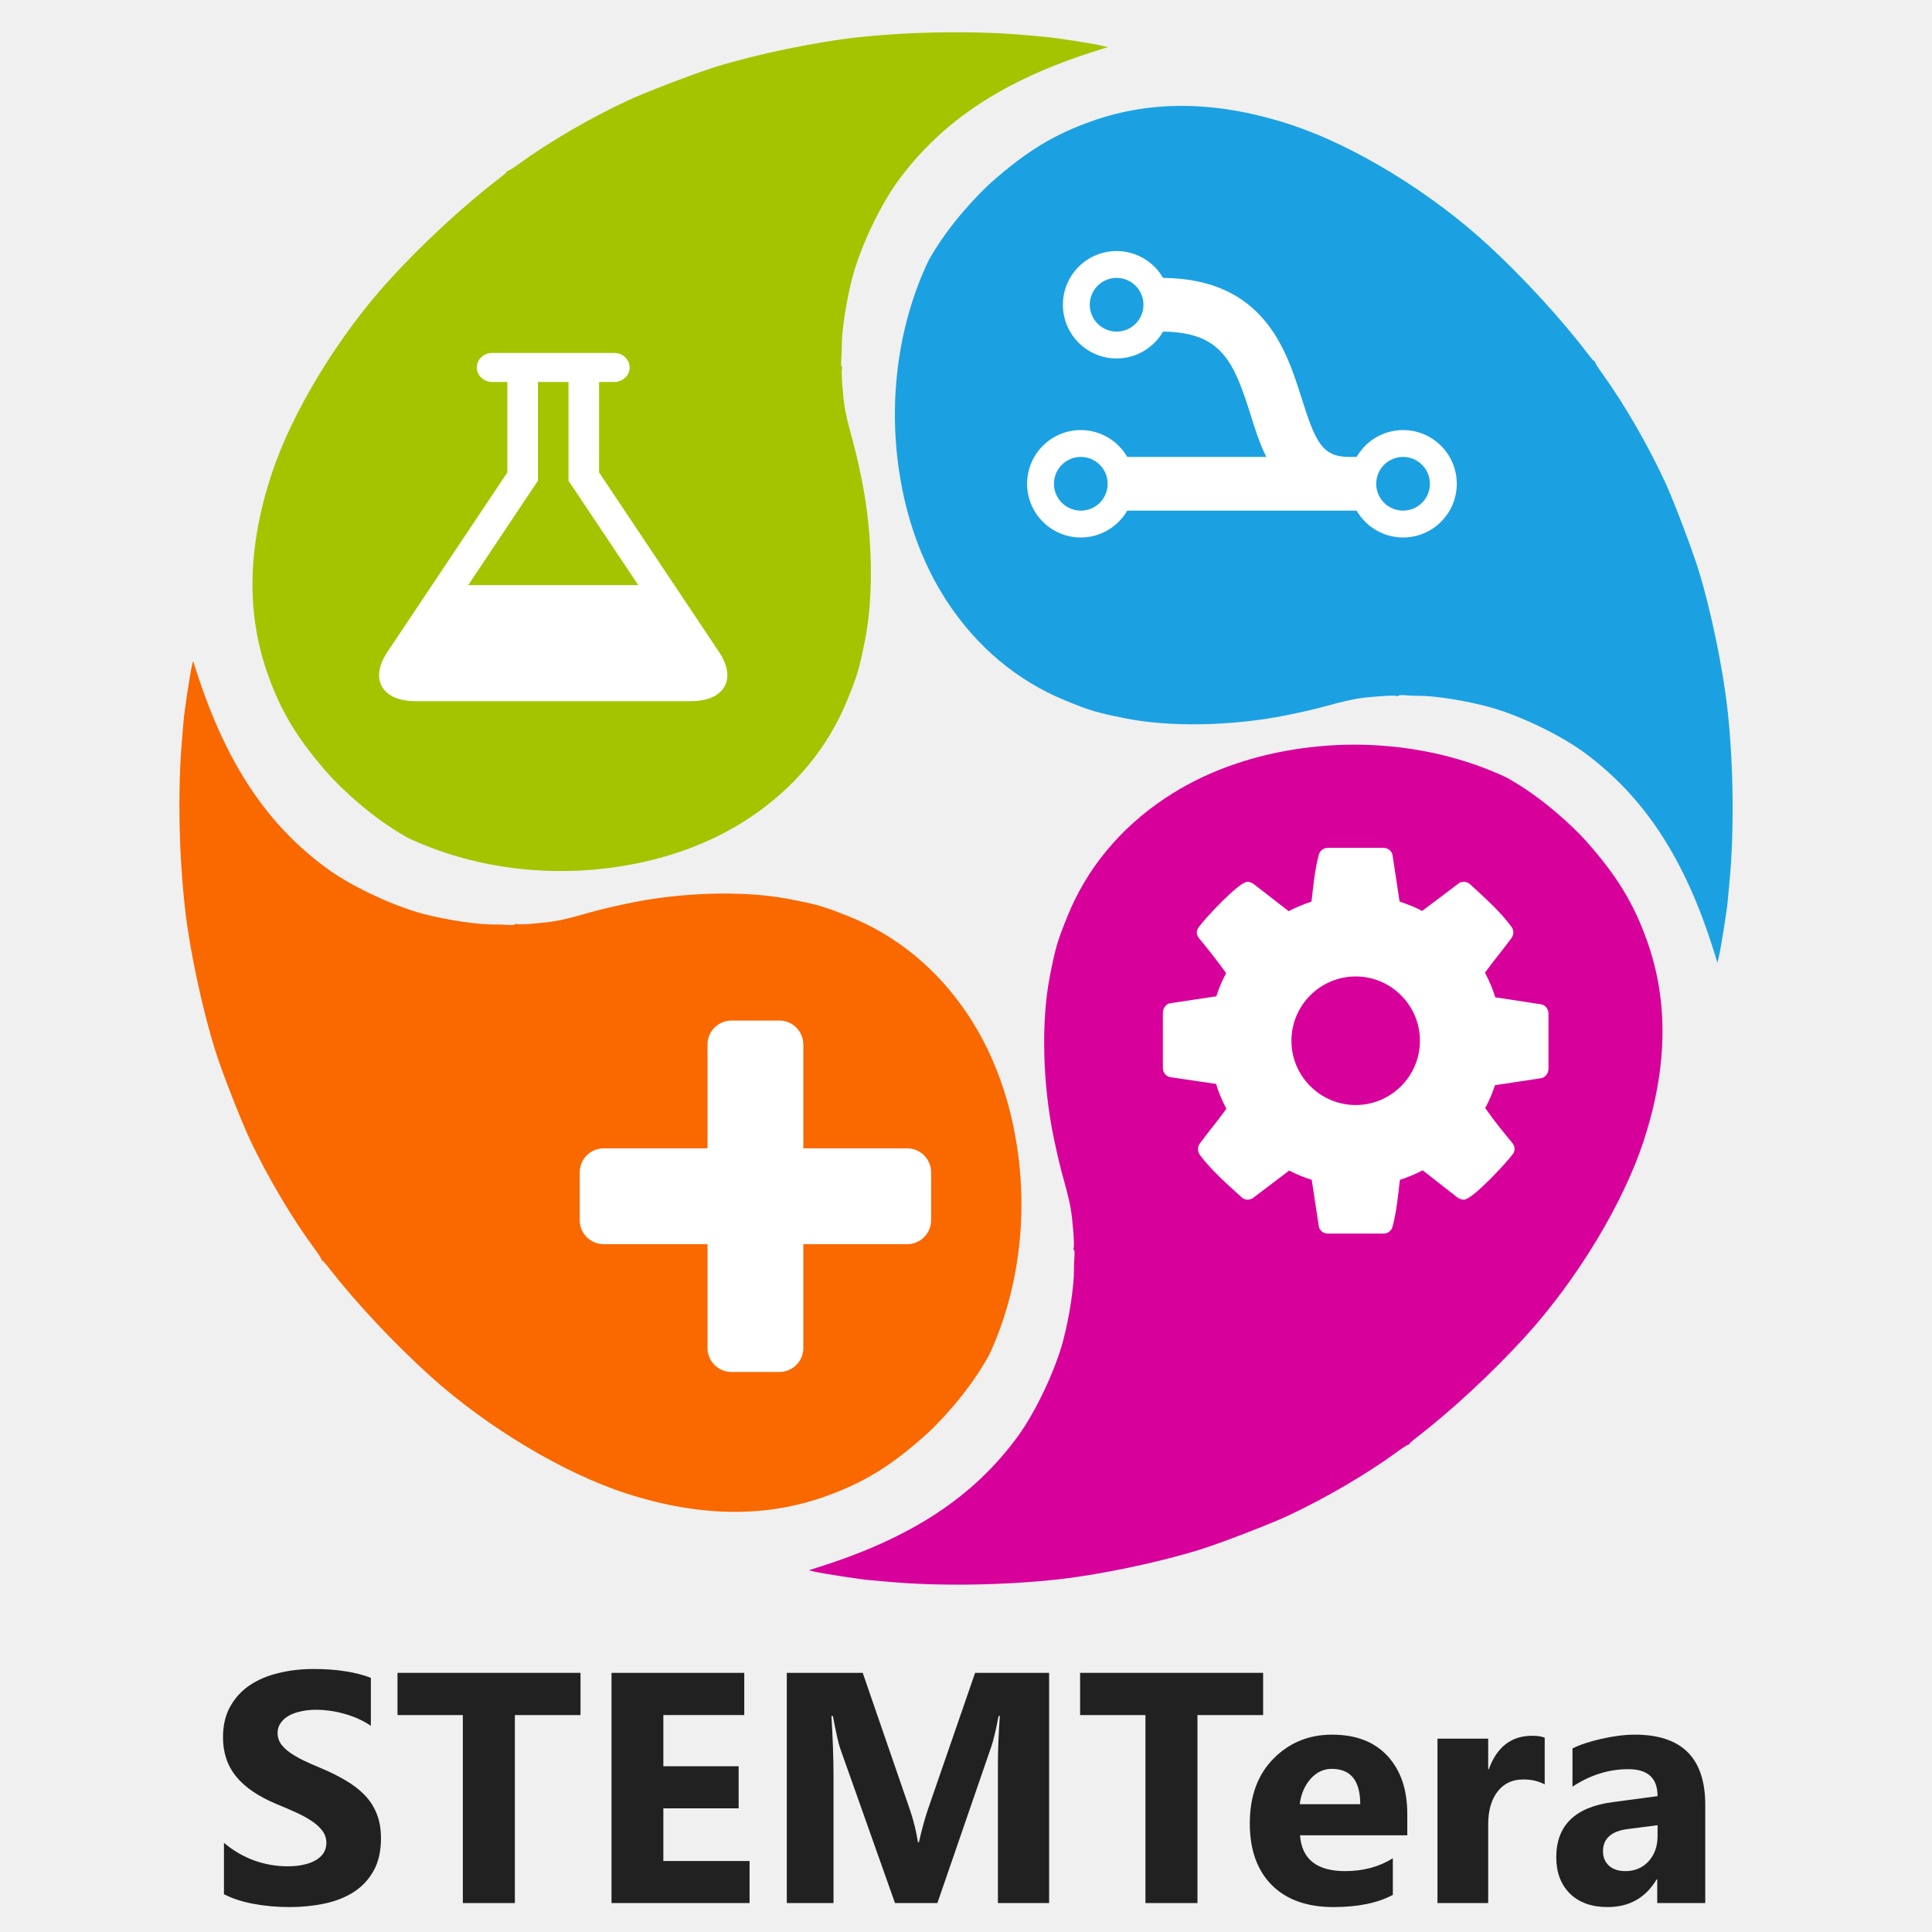
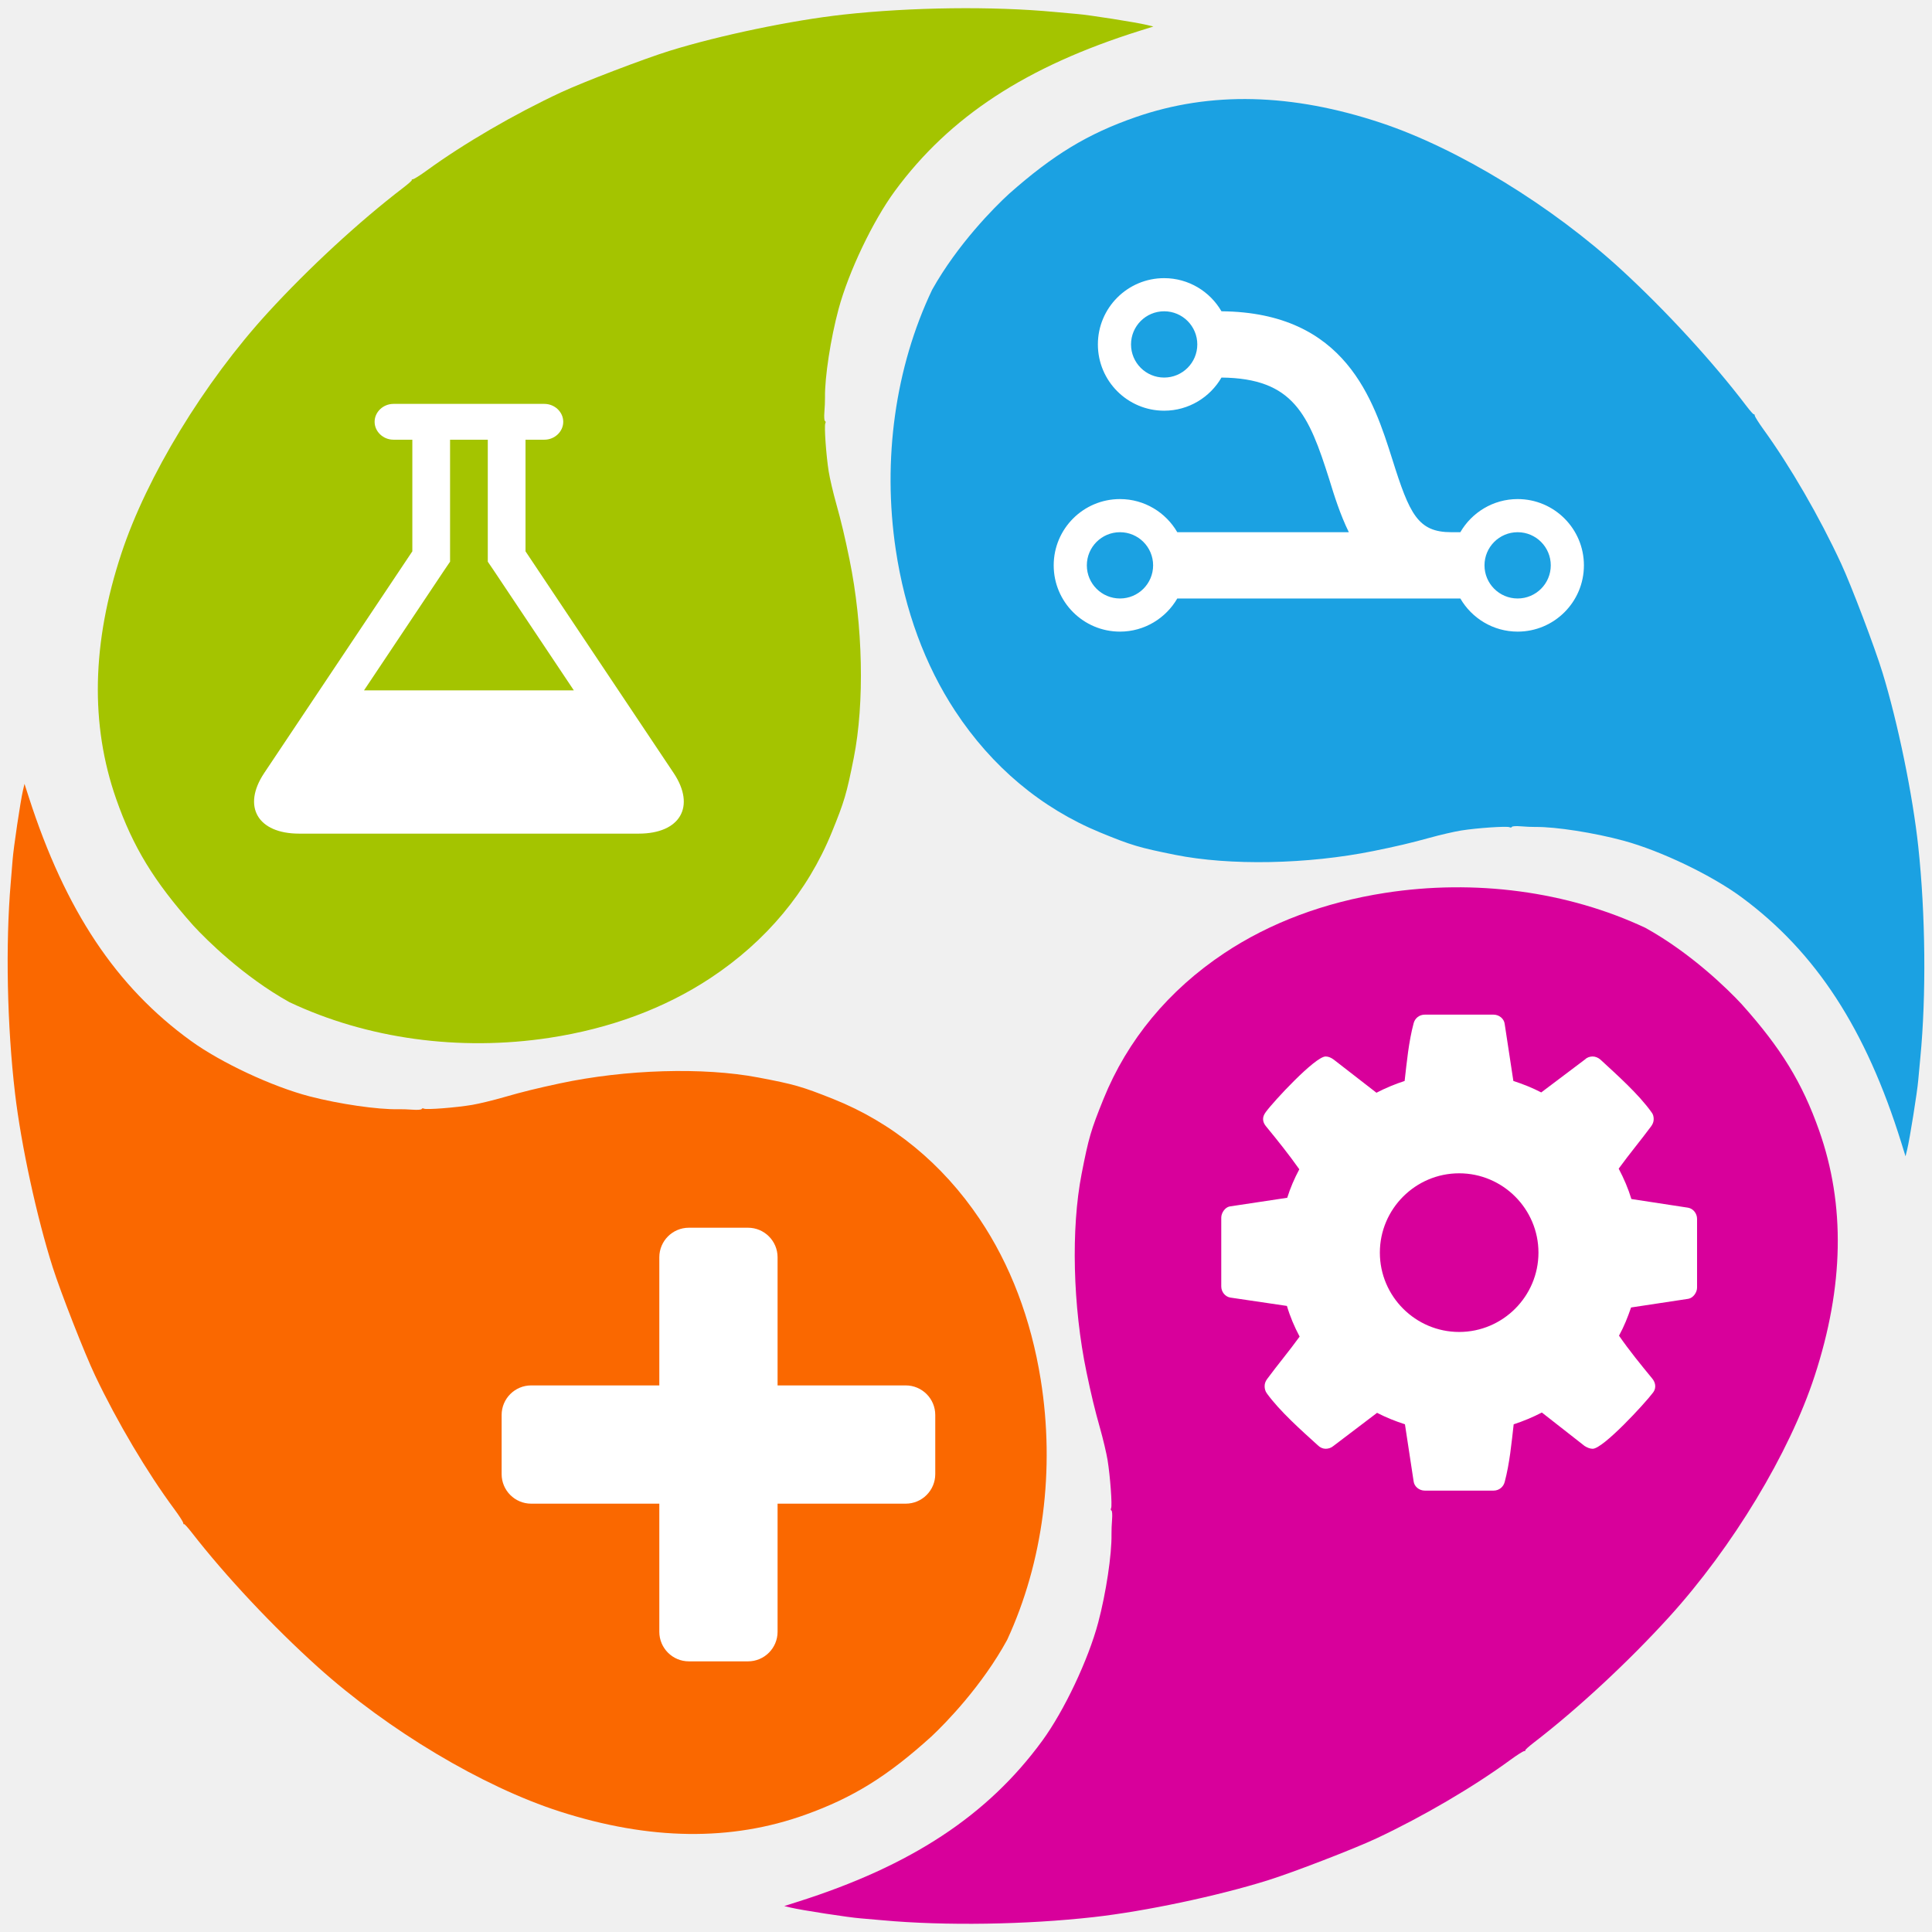
- <svg xmlns="http://www.w3.org/2000/svg" width="35cm" height="35cm" viewBox="0 0 1240.158 1240.158" id="svg8945" version="1.1">
+ <svg xmlns="http://www.w3.org/2000/svg" width="1005" height="1005" viewBox="0 0 1005 1005" id="svg8945" version="1.1">
  <defs id="defs8947" />
-   <g id="layer1" transform="translate(-5.428631,-291.3166)">
-     <path id="path4162-9" d="m 531.518,1297.068 c 59.043,-18.712 98.864,-44.92 127.239,-83.743 11.419,-15.624 23.969,-42.142 29.131,-61.554 4.062,-15.275 7.1,-35.472 6.909,-45.927 -0.034,-1.835 0.1,-5.292 0.297,-7.684 0.197,-2.392 0.048,-4.473 -0.33,-4.626 -0.379,-0.153 -0.459,-0.698 -0.177,-1.212 0.663,-1.214 -0.473,-16.732 -1.834,-25.053 -0.584,-3.57 -2.369,-11.101 -3.968,-16.736 -2.623,-9.245 -4.525,-17.127 -6.988,-28.967 -7.124,-34.245 -8.119,-74.643 -2.541,-103.195 3.666,-18.768 4.805,-22.666 11.356,-38.87 12.418,-30.721 33.853,-56.618 62.819,-75.897 23.787,-15.832 52.167,-26.466 83.698,-31.362 46.817,-7.269 94.881,-0.82 135.369,18.166 23.872,13.212 43.201,32.262 50.059,39.677 20.567,22.963 31.516,40.811 40.324,65.731 13.69,38.733 12.915,81.095 -2.336,127.746 -13.096,40.06 -42.684,89.048 -75.748,125.414 -21.11,23.218 -47.509,47.728 -70.202,65.181 -2.773,2.133 -4.811,3.977 -4.527,4.1 0.284,0.121 -0.023,0.319 -0.677,0.436 -0.655,0.118 -3.814,2.135 -7.02,4.484 -19.305,14.144 -45.473,29.487 -69.762,40.903 -11.473,5.393 -43.365,17.698 -56.528,21.812 -26.08,8.15 -63.637,16.089 -90.414,19.111 -35.19,3.972 -77.505,4.62 -109.784,1.682 -4.922,-0.448 -10.191,-0.907 -11.71,-1.02 -5.933,-0.44 -30.753,-4.265 -36.216,-5.58 l -3.385,-0.815 z" style="fill:#d8009b;fill-opacity:1;stroke:none;stroke-opacity:1" />
-     <path id="path4162-9-8" d="m 131.591,722.464 c 19.014,58.947 45.425,98.633 84.392,126.809 15.682,11.339 42.265,23.753 61.702,28.816 15.295,3.984 35.508,6.919 45.961,6.674 1.834,-0.044 5.293,0.073 7.685,0.258 2.393,0.184 4.474,0.025 4.624,-0.354 0.151,-0.379 0.696,-0.462 1.211,-0.183 1.217,0.656 16.73,-0.559 25.043,-1.962 3.567,-0.602 11.088,-2.426 16.715,-4.054 9.232,-2.671 17.104,-4.612 28.931,-7.136 34.208,-7.299 74.601,-8.501 103.181,-3.069 18.787,3.57 22.69,4.689 38.928,11.157 30.784,12.261 56.79,33.563 76.217,62.43 15.953,23.706 26.733,52.031 31.789,83.536 7.509,46.779 1.305,94.875 -17.473,135.46 -13.09,23.94 -32.04,43.366 -39.42,50.261 -22.857,20.684 -40.649,31.724 -65.523,40.66 -38.662,13.887 -81.028,13.329 -127.756,-1.683 -40.127,-12.891 -89.265,-42.229 -125.8,-75.106 -23.326,-20.991 -47.971,-47.264 -65.539,-69.868 -2.147,-2.763 -4.002,-4.79 -4.123,-4.506 -0.12,0.284 -0.319,-0.021 -0.44,-0.675 -0.121,-0.655 -2.155,-3.804 -4.52,-6.997 -14.242,-19.233 -29.719,-45.322 -41.259,-69.552 -5.451,-11.445 -17.92,-43.274 -22.101,-56.416 -8.284,-26.038 -16.414,-63.554 -19.573,-90.315 -4.152,-35.17 -5.017,-77.48 -2.243,-109.773 0.423,-4.924 0.855,-10.196 0.96,-11.715 0.41,-5.935 4.107,-30.775 5.395,-36.244 l 0.798,-3.389 z" style="fill:#fa6800;fill-opacity:1;stroke:none;stroke-opacity:1" />
-     <path id="path4162-9-2" d="m 709.626,323.749 c -59.1,18.531 -99.001,44.617 -127.495,83.353 -11.467,15.589 -24.098,42.069 -29.319,61.465 -4.108,15.262 -7.209,35.45 -7.05,45.905 0.028,1.835 -0.116,5.292 -0.321,7.683 -0.204,2.391 -0.062,4.473 0.316,4.627 0.378,0.154 0.457,0.699 0.174,1.212 -0.666,1.212 0.421,16.734 1.757,25.059 0.573,3.571 2.336,11.108 3.917,16.748 2.595,9.253 4.473,17.141 6.899,28.988 7.019,34.266 7.89,74.668 2.225,103.203 -3.724,18.757 -4.874,22.651 -11.475,38.835 -12.512,30.682 -34.027,56.514 -63.051,75.704 -23.836,15.759 -52.248,26.306 -83.793,31.105 -46.839,7.126 -94.883,0.529 -135.313,-18.58 -23.832,-13.286 -43.102,-32.394 -49.937,-39.83 -20.496,-23.026 -31.391,-40.907 -40.123,-65.854 -13.571,-38.774 -12.667,-81.134 2.727,-127.738 13.219,-40.02 42.957,-88.917 76.132,-125.181 21.181,-23.153 47.654,-47.583 70.402,-64.965 2.78,-2.124 4.823,-3.963 4.54,-4.086 -0.283,-0.122 0.024,-0.318 0.679,-0.434 0.656,-0.116 3.821,-2.124 7.034,-4.462 19.349,-14.085 45.563,-29.347 69.887,-40.689 11.49,-5.358 43.419,-17.566 56.595,-21.639 26.105,-8.07 63.686,-15.894 90.472,-18.834 35.202,-3.864 77.519,-4.383 109.788,-1.346 4.921,0.463 10.189,0.938 11.707,1.055 5.932,0.459 30.74,4.359 36.198,5.691 l 3.383,0.826 z" style="fill:#a4c400;fill-opacity:1;stroke:none;stroke-opacity:1" />
-     <path id="path4162-9-2-6" d="m 1105.671,902.297 c -18.379,-59.148 -44.363,-99.115 -83.025,-127.708 -15.559,-11.507 -42.007,-24.206 -61.389,-29.477 -15.252,-4.148 -35.432,-7.3 -45.887,-7.168 -1.835,0.023 -5.291,-0.129 -7.682,-0.34 -2.391,-0.21 -4.473,-0.073 -4.628,0.304 -0.155,0.378 -0.7,0.455 -1.213,0.17 -1.21,-0.669 -16.735,0.378 -25.063,1.693 -3.573,0.564 -11.114,2.307 -16.758,3.874 -9.26,2.571 -17.153,4.428 -29.006,6.825 -34.284,6.931 -74.688,7.699 -103.208,1.96 -18.747,-3.772 -22.639,-4.932 -38.806,-11.574 -30.65,-12.591 -56.426,-34.172 -75.542,-63.246 -15.698,-23.876 -26.172,-52.316 -30.89,-83.873 -7.005,-46.857 -0.285,-94.884 18.928,-135.265 13.347,-23.798 32.504,-43.019 39.958,-49.835 23.078,-20.437 40.988,-31.286 65.957,-39.953 38.809,-13.471 81.166,-12.458 127.731,3.055 39.986,13.322 88.806,43.185 124.985,76.453 23.099,21.24 47.46,47.777 64.784,70.568 2.117,2.785 3.95,4.833 4.074,4.55 0.123,-0.283 0.318,0.024 0.432,0.68 0.115,0.656 2.114,3.827 4.444,7.045 14.035,19.385 29.23,45.638 40.51,69.992 5.328,11.503 17.454,43.464 21.493,56.65 8.004,26.126 15.73,63.727 18.602,90.52 3.774,35.212 4.184,77.53 1.064,109.791 -0.476,4.92 -0.965,10.186 -1.086,11.704 -0.474,5.93 -4.438,30.729 -5.784,36.184 l -0.834,3.381 z" style="fill:#1ba1e2;fill-opacity:1;stroke:none;stroke-opacity:1" />
-     <g transform="matrix(0,-1,1,0,0,0)" style="font-style:normal;font-weight:normal;font-size:321.778px;line-height:125%;font-family:sans-serif;letter-spacing:0px;word-spacing:0px;fill:#ffffff;fill-opacity:1;stroke:none;stroke-width:1px;stroke-linecap:butt;stroke-linejoin:miter;stroke-opacity:1" id="text4176-0">
-       <path d="m -584.619,906.062 c 0,9.517 -7.721,17.238 -17.238,17.238 -9.517,0 -17.238,-7.721 -17.238,-17.238 0,-9.517 7.721,-17.238 17.238,-17.238 9.517,0 17.238,7.721 17.238,17.238 z m 0,-206.857 c 0,9.517 -7.721,17.238 -17.238,17.238 -9.517,0 -17.238,-7.721 -17.238,-17.238 0,-9.517 7.721,-17.238 17.238,-17.238 9.517,0 17.238,7.721 17.238,17.238 z m 114.921,22.984 c 0,9.517 -7.721,17.238 -17.238,17.238 -9.517,0 -17.238,-7.721 -17.238,-17.238 0,-9.517 7.721,-17.238 17.238,-17.238 9.517,0 17.238,7.721 17.238,17.238 z m 17.238,0 c 0,-19.034 -15.442,-34.476 -34.476,-34.476 -19.034,0 -34.476,15.442 -34.476,34.476 0,12.749 7.003,23.882 17.238,29.808 -0.359,37.529 -19.393,45.43 -52.792,56.024 -8.799,2.693 -18.495,5.746 -27.653,10.235 l 0,-89.243 c 10.235,-5.926 17.238,-17.059 17.238,-29.808 0,-19.034 -15.442,-34.476 -34.476,-34.476 -19.034,0 -34.476,15.442 -34.476,34.476 0,12.749 7.003,23.882 17.238,29.808 l 0,147.242 c -10.235,5.926 -17.238,17.059 -17.238,29.808 0,19.034 15.442,34.476 34.476,34.476 19.034,0 34.476,-15.442 34.476,-34.476 0,-12.749 -7.003,-23.882 -17.238,-29.808 l 0,-4.669 c 0,-17.418 9.337,-21.727 37.888,-30.705 30.526,-9.696 76.494,-24.061 77.033,-88.884 10.235,-5.926 17.238,-17.059 17.238,-29.808 z" style="" id="path4176" />
-     </g>
-     <g transform="scale(1.026372,0.974306)" style="font-style:normal;font-weight:normal;font-size:267.678px;line-height:125%;font-family:sans-serif;letter-spacing:0px;word-spacing:0px;fill:#ffffff;fill-opacity:1;stroke:none;stroke-width:1px;stroke-linecap:butt;stroke-linejoin:miter;stroke-opacity:1" id="text4172-8">
-       <path d="m 455.089,728.701 -75.135,-118.454 0,-59.6 9.56,0 c 5.228,0 9.56,-4.332 9.56,-9.56 0,-5.228 -4.332,-9.56 -9.56,-9.56 l -76.479,0 c -5.228,0 -9.56,4.332 -9.56,9.56 0,5.228 4.332,9.56 9.56,9.56 l 9.56,0 0,59.6 -75.135,118.454 c -11.203,17.776 -3.286,32.265 17.776,32.265 l 172.079,0 c 21.062,0 28.979,-14.489 17.776,-32.265 z m -116.362,-108.296 2.987,-4.631 0,-5.527 0,-59.6 19.12,0 0,59.6 0,5.527 2.987,4.631 40.63,64.081 -106.354,0 40.63,-64.081 z" style="fill:#ffffff;fill-opacity:1" id="path4173" />
-     </g>
-     <g transform="scale(0.9998372,1.000163)" style="font-style:normal;font-variant:normal;font-weight:normal;font-stretch:normal;font-size:288.801px;line-height:125%;font-family:FontAwesome;-inkscape-font-specification:FontAwesome;letter-spacing:0px;word-spacing:0px;fill:#ffffff;fill-opacity:1;stroke:none;stroke-width:1px;stroke-linecap:butt;stroke-linejoin:miter;stroke-opacity:1" id="text4184-0">
-       <path d="m 917.043,959.217 c 0,22.724 -18.534,41.257 -41.257,41.257 -22.724,0 -41.257,-18.534 -41.257,-41.257 0,-22.724 18.534,-41.257 41.257,-41.257 22.724,0 41.257,18.534 41.257,41.257 z m 82.514,-17.567 c 0,-2.74 -1.934,-5.318 -4.674,-5.802 l -29.492,-4.513 c -1.612,-5.318 -3.868,-10.637 -6.608,-15.794 5.479,-7.575 11.442,-14.666 16.922,-22.079 0.806,-1.128 1.289,-2.256 1.289,-3.707 0,-1.289 -0.322,-2.579 -1.128,-3.546 -6.769,-9.508 -18.05,-19.5 -26.592,-27.397 -1.128,-0.967 -2.579,-1.612 -4.029,-1.612 -1.45,0 -2.901,0.483 -3.868,1.45 l -22.885,17.244 c -4.674,-2.417 -9.509,-4.351 -14.505,-5.963 l -4.513,-29.654 c -0.322,-2.74 -2.901,-4.835 -5.802,-4.835 l -35.778,0 c -2.901,0 -5.157,1.934 -5.802,4.513 -2.579,9.67 -3.546,20.145 -4.674,29.976 -4.996,1.612 -9.992,3.707 -14.666,6.124 l -22.24,-17.244 c -1.289,-0.967 -2.74,-1.612 -4.19,-1.612 -5.479,0 -27.236,23.53 -31.104,28.848 -0.806,1.128 -1.45,2.256 -1.45,3.707 0,1.45 0.645,2.74 1.612,3.868 5.963,7.252 11.765,14.505 17.244,22.24 -2.579,4.835 -4.674,9.67 -6.285,14.827 l -29.976,4.513 c -2.417,0.483 -4.351,3.384 -4.351,5.802 l 0,35.778 c 0,2.74 1.934,5.318 4.674,5.802 l 29.492,4.351 c 1.612,5.479 3.868,10.798 6.608,15.955 -5.479,7.575 -11.442,14.666 -16.922,22.079 -0.806,1.128 -1.289,2.256 -1.289,3.707 0,1.289 0.322,2.579 1.128,3.707 6.769,9.347 18.05,19.339 26.592,27.075 1.128,1.128 2.579,1.773 4.029,1.773 1.45,0 2.901,-0.483 4.029,-1.45 l 22.724,-17.244 c 4.674,2.417 9.508,4.351 14.505,5.963 l 4.513,29.654 c 0.322,2.74 2.901,4.835 5.802,4.835 l 35.778,0 c 2.901,0 5.157,-1.934 5.802,-4.513 2.579,-9.67 3.546,-20.145 4.674,-29.976 4.996,-1.612 9.992,-3.707 14.666,-6.124 l 22.24,17.405 c 1.289,0.806 2.74,1.45 4.19,1.45 5.479,0 27.236,-23.691 31.104,-28.848 0.967,-1.128 1.45,-2.256 1.45,-3.707 0,-1.45 -0.645,-2.901 -1.612,-4.029 -5.963,-7.252 -11.765,-14.343 -17.244,-22.24 2.579,-4.674 4.513,-9.508 6.285,-14.666 l 29.815,-4.513 c 2.579,-0.483 4.513,-3.384 4.513,-5.802 l 0,-35.778 z" style="" id="path4179" />
-     </g>
-     <g transform="matrix(3.222336,0,0,3.222336,377.5475,946.4148)" style="font-style:normal;font-weight:normal;font-size:89.091px;line-height:125%;font-family:sans-serif;letter-spacing:0px;word-spacing:0px;fill:#ffffff;fill-opacity:1;stroke:none;stroke-width:1px;stroke-linecap:butt;stroke-linejoin:miter;stroke-opacity:1" id="flowRoot4188-5">
-       <path d="m 70.002,30.229 c 0,-2.635 -2.138,-4.773 -4.773,-4.773 l -20.682,0 0,-20.682 c 0,-2.635 -2.138,-4.773 -4.773,-4.773 l -9.545,0 c -2.635,0 -4.773,2.138 -4.773,4.773 l 0,20.682 -20.682,0 c -2.635,0 -4.773,2.138 -4.773,4.773 l 0,9.545 c 0,2.635 2.138,4.773 4.773,4.773 l 20.682,0 0,20.682 c 0,2.635 2.138,4.773 4.773,4.773 l 9.545,0 c 2.635,0 4.773,-2.138 4.773,-4.773 l 0,-20.682 20.682,0 c 2.635,0 4.773,-2.138 4.773,-4.773 l 0,-9.545 z" style="" id="path4170" />
-     </g>
-     <g transform="matrix(2.344962,0,0,2.344962,77.50352,91.30475)" style="font-style:normal;font-weight:normal;font-size:40px;line-height:125%;font-family:sans-serif;letter-spacing:0px;word-spacing:0px;fill:#212121;fill-opacity:1;stroke:none;stroke-width:1px;stroke-linecap:butt;stroke-linejoin:miter;stroke-opacity:1" id="flowRoot4148-7">
-       <path d="m 30.57,603.816 0,-14.062 q 3.823,3.208 8.306,4.834 4.482,1.582 9.053,1.582 2.681,0 4.658,-0.483 2.021,-0.483 3.34,-1.318 1.362,-0.879 2.021,-2.021 0.659,-1.187 0.659,-2.549 0,-1.846 -1.055,-3.296 -1.055,-1.45 -2.9,-2.681 -1.802,-1.23 -4.307,-2.373 -2.505,-1.143 -5.405,-2.329 -7.383,-3.076 -11.03,-7.515 -3.604,-4.438 -3.604,-10.723 0,-4.922 1.978,-8.438 1.978,-3.56 5.361,-5.845 3.428,-2.285 7.91,-3.34 4.482,-1.099 9.492,-1.099 4.922,0 8.701,0.615 3.823,0.571 7.031,1.802 l 0,13.14 q -1.582,-1.099 -3.472,-1.934 -1.846,-0.835 -3.823,-1.362 -1.978,-0.571 -3.955,-0.835 -1.934,-0.264 -3.691,-0.264 -2.417,0 -4.395,0.483 -1.978,0.439 -3.34,1.274 -1.362,0.835 -2.109,2.021 -0.747,1.143 -0.747,2.593 0,1.582 0.835,2.856 0.835,1.23 2.373,2.373 1.538,1.099 3.735,2.197 2.197,1.055 4.966,2.197 3.779,1.582 6.768,3.384 3.032,1.758 5.186,3.999 2.153,2.241 3.296,5.142 1.143,2.856 1.143,6.68 0,5.273 -2.021,8.877 -1.978,3.56 -5.405,5.801 -3.428,2.197 -7.998,3.164 -4.526,0.967 -9.58,0.967 -5.186,0 -9.888,-0.879 -4.658,-0.879 -8.086,-2.637 z" style="font-style:normal;font-variant:normal;font-weight:bold;font-stretch:normal;font-size:90px;font-family:'Segoe UI';-inkscape-font-specification:'Segoe UI Bold';fill:#212121;fill-opacity:1;stroke:none;stroke-opacity:1" id="path4153" />
-       <path d="m 128.173,554.773 -17.974,0 0,51.46 -14.238,0 0,-51.46 -17.886,0 0,-11.558 50.098,0 0,11.558 z" style="font-style:normal;font-variant:normal;font-weight:bold;font-stretch:normal;font-size:90px;font-family:'Segoe UI';-inkscape-font-specification:'Segoe UI Bold';fill:#212121;fill-opacity:1;stroke:none;stroke-opacity:1" id="path4155" />
-       <path d="m 174.447,606.233 -37.793,0 0,-63.018 36.343,0 0,11.558 -22.148,0 0,14.019 20.61,0 0,11.514 -20.61,0 0,14.414 23.599,0 0,11.514 z" style="font-style:normal;font-variant:normal;font-weight:bold;font-stretch:normal;font-size:90px;font-family:'Segoe UI';-inkscape-font-specification:'Segoe UI Bold';fill:#212121;fill-opacity:1;stroke:none;stroke-opacity:1" id="path4157" />
-       <path d="m 256.449,606.233 -14.019,0 0,-37.705 q 0,-6.108 0.527,-13.491 l -0.352,0 q -1.099,5.801 -1.978,8.35 l -14.766,42.847 -11.602,0 -15.029,-42.407 q -0.615,-1.714 -1.978,-8.789 l -0.396,0 q 0.571,9.316 0.571,16.348 l 0,34.849 -12.788,0 0,-63.018 20.786,0 12.876,37.354 q 1.538,4.482 2.241,9.009 l 0.264,0 q 1.187,-5.229 2.505,-9.097 l 12.876,-37.266 20.259,0 0,63.018 z" style="font-style:normal;font-variant:normal;font-weight:bold;font-stretch:normal;font-size:90px;font-family:'Segoe UI';-inkscape-font-specification:'Segoe UI Bold';fill:#212121;fill-opacity:1;stroke:none;stroke-opacity:1" id="path4159" />
-       <path d="m 315.028,554.773 -17.974,0 0,51.46 -14.238,0 0,-51.46 -17.886,0 0,-11.558 50.098,0 0,11.558 z" style="font-style:normal;font-variant:normal;font-weight:bold;font-stretch:normal;font-size:90px;font-family:'Segoe UI';-inkscape-font-specification:'Segoe UI Bold';fill:#212121;fill-opacity:1;stroke:none;stroke-opacity:1" id="path4161" />
-       <path d="m 354.491,587.688 -29.355,0 q 0.703,9.8 12.349,9.8 7.427,0 13.052,-3.516 l 0,10.02 q -6.24,3.34 -16.216,3.34 -10.898,0 -16.919,-6.021 -6.021,-6.064 -6.021,-16.875 0,-11.206 6.504,-17.754 6.504,-6.548 15.996,-6.548 9.844,0 15.205,5.845 5.405,5.845 5.405,15.864 l 0,5.845 z m -12.876,-8.525 q 0,-9.668 -7.822,-9.668 -3.34,0 -5.801,2.769 -2.417,2.769 -2.944,6.899 l 16.567,0 z" style="font-style:normal;font-variant:normal;font-weight:bold;font-stretch:normal;font-size:90px;font-family:'Segoe UI';-inkscape-font-specification:'Segoe UI Bold';fill:#212121;fill-opacity:1;stroke:none;stroke-opacity:1" id="path4163" />
-       <path d="m 392.108,573.757 q -2.505,-1.362 -5.845,-1.362 -4.526,0 -7.075,3.34 -2.549,3.296 -2.549,9.009 l 0,21.489 -13.887,0 0,-45 13.887,0 0,8.35 0.176,0 q 3.296,-9.141 11.865,-9.141 2.197,0 3.428,0.527 l 0,12.788 z" style="font-style:normal;font-variant:normal;font-weight:bold;font-stretch:normal;font-size:90px;font-family:'Segoe UI';-inkscape-font-specification:'Segoe UI Bold';fill:#212121;fill-opacity:1;stroke:none;stroke-opacity:1" id="path4165" />
-       <path d="m 436.054,606.233 -13.14,0 0,-6.46 -0.176,0 q -4.526,7.559 -13.403,7.559 -6.548,0 -10.327,-3.691 -3.735,-3.735 -3.735,-9.932 0,-13.096 15.513,-15.117 l 12.217,-1.626 q 0,-7.383 -7.998,-7.383 -8.042,0 -15.293,4.79 l 0,-10.459 q 2.9,-1.494 7.91,-2.637 5.054,-1.143 9.185,-1.143 19.248,0 19.248,19.204 l 0,26.895 z m -13.052,-18.281 0,-3.032 -8.174,1.055 q -6.768,0.879 -6.768,6.108 0,2.373 1.626,3.911 1.67,1.494 4.482,1.494 3.911,0 6.372,-2.681 2.461,-2.725 2.461,-6.855 z" style="font-style:normal;font-variant:normal;font-weight:bold;font-stretch:normal;font-size:90px;font-family:'Segoe UI';-inkscape-font-specification:'Segoe UI Bold';fill:#212121;fill-opacity:1;stroke:none;stroke-opacity:1" id="path4167" />
+   <g id="layer1" transform="translate(-120.5956,-303.5092)">
+     <g id="g4146" transform="translate(3.987078,-4.262103)">
+       <path style="fill:#d8009b;fill-opacity:1;stroke:none;stroke-opacity:1" d="m 531.518,1297.068 c 59.043,-18.712 98.864,-44.92 127.239,-83.743 11.419,-15.624 23.969,-42.142 29.131,-61.554 4.062,-15.275 7.1,-35.472 6.909,-45.927 -0.034,-1.835 0.1,-5.292 0.297,-7.684 0.197,-2.392 0.048,-4.473 -0.33,-4.626 -0.379,-0.153 -0.459,-0.698 -0.177,-1.212 0.663,-1.214 -0.473,-16.732 -1.834,-25.053 -0.584,-3.57 -2.369,-11.101 -3.968,-16.736 -2.623,-9.245 -4.525,-17.127 -6.988,-28.967 -7.124,-34.245 -8.119,-74.643 -2.541,-103.195 3.666,-18.768 4.805,-22.666 11.356,-38.87 12.418,-30.721 33.853,-56.618 62.819,-75.897 23.787,-15.832 52.167,-26.466 83.698,-31.362 46.817,-7.269 94.881,-0.82 135.369,18.166 23.872,13.212 43.201,32.262 50.059,39.677 20.567,22.963 31.516,40.811 40.324,65.731 13.69,38.733 12.915,81.095 -2.336,127.746 -13.096,40.06 -42.684,89.048 -75.748,125.414 -21.11,23.218 -47.509,47.728 -70.202,65.181 -2.773,2.133 -4.811,3.977 -4.527,4.1 0.284,0.121 -0.023,0.319 -0.677,0.436 -0.655,0.118 -3.814,2.135 -7.02,4.484 -19.305,14.144 -45.473,29.487 -69.762,40.903 -11.473,5.393 -43.365,17.698 -56.528,21.812 -26.08,8.15 -63.637,16.089 -90.414,19.111 -35.19,3.972 -77.505,4.62 -109.784,1.682 -4.922,-0.448 -10.191,-0.907 -11.71,-1.02 -5.933,-0.44 -30.753,-4.265 -36.216,-5.58 l -3.385,-0.815 z" id="path4162-9" />
+       <path style="fill:#fa6800;fill-opacity:1;stroke:none;stroke-opacity:1" d="m 131.591,722.464 c 19.014,58.947 45.425,98.633 84.392,126.809 15.682,11.339 42.265,23.753 61.702,28.816 15.295,3.984 35.508,6.919 45.961,6.674 1.834,-0.044 5.293,0.073 7.685,0.258 2.393,0.184 4.474,0.025 4.624,-0.354 0.151,-0.379 0.696,-0.462 1.211,-0.183 1.217,0.656 16.73,-0.559 25.043,-1.962 3.567,-0.602 11.088,-2.426 16.715,-4.054 9.232,-2.671 17.104,-4.612 28.931,-7.136 34.208,-7.299 74.601,-8.501 103.181,-3.069 18.787,3.57 22.69,4.689 38.928,11.157 30.784,12.261 56.79,33.563 76.217,62.43 15.953,23.706 26.733,52.031 31.789,83.536 7.509,46.779 1.305,94.875 -17.473,135.46 -13.09,23.94 -32.04,43.366 -39.42,50.261 -22.857,20.684 -40.649,31.724 -65.523,40.66 -38.662,13.887 -81.028,13.329 -127.756,-1.683 -40.127,-12.891 -89.265,-42.229 -125.8,-75.106 -23.326,-20.991 -47.971,-47.264 -65.539,-69.868 -2.147,-2.763 -4.002,-4.79 -4.123,-4.506 -0.12,0.284 -0.319,-0.021 -0.44,-0.675 -0.121,-0.655 -2.155,-3.804 -4.52,-6.997 -14.242,-19.233 -29.719,-45.322 -41.259,-69.552 -5.451,-11.445 -17.92,-43.274 -22.101,-56.416 -8.284,-26.038 -16.414,-63.554 -19.573,-90.315 -4.152,-35.17 -5.017,-77.48 -2.243,-109.773 0.423,-4.924 0.855,-10.196 0.96,-11.715 0.41,-5.935 4.107,-30.775 5.395,-36.244 l 0.798,-3.389 z" id="path4162-9-8" />
+       <path style="fill:#a4c400;fill-opacity:1;stroke:none;stroke-opacity:1" d="m 709.626,323.749 c -59.1,18.531 -99.001,44.617 -127.495,83.353 -11.467,15.589 -24.098,42.069 -29.319,61.465 -4.108,15.262 -7.209,35.45 -7.05,45.905 0.028,1.835 -0.116,5.292 -0.321,7.683 -0.204,2.391 -0.062,4.473 0.316,4.627 0.378,0.154 0.457,0.699 0.174,1.212 -0.666,1.212 0.421,16.734 1.757,25.059 0.573,3.571 2.336,11.108 3.917,16.748 2.595,9.253 4.473,17.141 6.899,28.988 7.019,34.266 7.89,74.668 2.225,103.203 -3.724,18.757 -4.874,22.651 -11.475,38.835 -12.512,30.682 -34.027,56.514 -63.051,75.704 -23.836,15.759 -52.248,26.306 -83.793,31.105 -46.839,7.126 -94.883,0.529 -135.313,-18.58 -23.832,-13.286 -43.102,-32.394 -49.937,-39.83 -20.496,-23.026 -31.391,-40.907 -40.123,-65.854 -13.571,-38.774 -12.667,-81.134 2.727,-127.738 13.219,-40.02 42.957,-88.917 76.132,-125.181 21.181,-23.153 47.654,-47.583 70.402,-64.965 2.78,-2.124 4.823,-3.963 4.54,-4.086 -0.283,-0.122 0.024,-0.318 0.679,-0.434 0.656,-0.116 3.821,-2.124 7.034,-4.462 19.349,-14.085 45.563,-29.347 69.887,-40.689 11.49,-5.358 43.419,-17.566 56.595,-21.639 26.105,-8.07 63.686,-15.894 90.472,-18.834 35.202,-3.864 77.519,-4.383 109.788,-1.346 4.921,0.463 10.189,0.938 11.707,1.055 5.932,0.459 30.74,4.359 36.198,5.691 l 3.383,0.826 z" id="path4162-9-2" />
+       <path style="fill:#1ba1e2;fill-opacity:1;stroke:none;stroke-opacity:1" d="m 1105.671,902.297 c -18.379,-59.148 -44.363,-99.115 -83.025,-127.708 -15.559,-11.507 -42.007,-24.206 -61.389,-29.477 -15.252,-4.148 -35.432,-7.3 -45.887,-7.168 -1.835,0.023 -5.291,-0.129 -7.682,-0.34 -2.391,-0.21 -4.473,-0.073 -4.628,0.304 -0.155,0.378 -0.7,0.455 -1.213,0.17 -1.21,-0.669 -16.735,0.378 -25.063,1.693 -3.573,0.564 -11.114,2.307 -16.758,3.874 -9.26,2.571 -17.153,4.428 -29.006,6.825 -34.284,6.931 -74.688,7.699 -103.208,1.96 -18.747,-3.772 -22.639,-4.932 -38.806,-11.574 -30.65,-12.591 -56.426,-34.172 -75.542,-63.246 -15.698,-23.876 -26.172,-52.316 -30.89,-83.873 -7.005,-46.857 -0.285,-94.884 18.928,-135.265 13.347,-23.798 32.504,-43.019 39.958,-49.835 23.078,-20.437 40.988,-31.286 65.957,-39.953 38.809,-13.471 81.166,-12.458 127.731,3.055 39.986,13.322 88.806,43.185 124.985,76.453 23.099,21.24 47.46,47.777 64.784,70.568 2.117,2.785 3.95,4.833 4.074,4.55 0.123,-0.283 0.318,0.024 0.432,0.68 0.115,0.656 2.114,3.827 4.444,7.045 14.035,19.385 29.23,45.638 40.51,69.992 5.328,11.503 17.454,43.464 21.493,56.65 8.004,26.126 15.73,63.727 18.602,90.52 3.774,35.212 4.184,77.53 1.064,109.791 -0.476,4.92 -0.965,10.186 -1.086,11.704 -0.474,5.93 -4.438,30.729 -5.784,36.184 l -0.834,3.381 z" id="path4162-9-2-6" />
+       <g id="text4176-0" style="font-style:normal;font-weight:normal;font-size:321.778px;line-height:125%;font-family:sans-serif;letter-spacing:0px;word-spacing:0px;fill:#ffffff;fill-opacity:1;stroke:none;stroke-width:1px;stroke-linecap:butt;stroke-linejoin:miter;stroke-opacity:1" transform="matrix(0,-1,1,0,0,0)">
+         <path id="path4176" d="m -584.619,906.062 c 0,9.517 -7.721,17.238 -17.238,17.238 -9.517,0 -17.238,-7.721 -17.238,-17.238 0,-9.517 7.721,-17.238 17.238,-17.238 9.517,0 17.238,7.721 17.238,17.238 z m 0,-206.857 c 0,9.517 -7.721,17.238 -17.238,17.238 -9.517,0 -17.238,-7.721 -17.238,-17.238 0,-9.517 7.721,-17.238 17.238,-17.238 9.517,0 17.238,7.721 17.238,17.238 z m 114.921,22.984 c 0,9.517 -7.721,17.238 -17.238,17.238 -9.517,0 -17.238,-7.721 -17.238,-17.238 0,-9.517 7.721,-17.238 17.238,-17.238 9.517,0 17.238,7.721 17.238,17.238 z m 17.238,0 c 0,-19.034 -15.442,-34.476 -34.476,-34.476 -19.034,0 -34.476,15.442 -34.476,34.476 0,12.749 7.003,23.882 17.238,29.808 -0.359,37.529 -19.393,45.43 -52.792,56.024 -8.799,2.693 -18.495,5.746 -27.653,10.235 l 0,-89.243 c 10.235,-5.926 17.238,-17.059 17.238,-29.808 0,-19.034 -15.442,-34.476 -34.476,-34.476 -19.034,0 -34.476,15.442 -34.476,34.476 0,12.749 7.003,23.882 17.238,29.808 l 0,147.242 c -10.235,5.926 -17.238,17.059 -17.238,29.808 0,19.034 15.442,34.476 34.476,34.476 19.034,0 34.476,-15.442 34.476,-34.476 0,-12.749 -7.003,-23.882 -17.238,-29.808 l 0,-4.669 c 0,-17.418 9.337,-21.727 37.888,-30.705 30.526,-9.696 76.494,-24.061 77.033,-88.884 10.235,-5.926 17.238,-17.059 17.238,-29.808 z" />
+       </g>
+       <g id="text4172-8" style="font-style:normal;font-weight:normal;font-size:267.678px;line-height:125%;font-family:sans-serif;letter-spacing:0px;word-spacing:0px;fill:#ffffff;fill-opacity:1;stroke:none;stroke-width:1px;stroke-linecap:butt;stroke-linejoin:miter;stroke-opacity:1" transform="scale(1.026372,0.974306)">
+         <path id="path4173" style="fill:#ffffff;fill-opacity:1" d="m 455.089,728.701 -75.135,-118.454 0,-59.6 9.56,0 c 5.228,0 9.56,-4.332 9.56,-9.56 0,-5.228 -4.332,-9.56 -9.56,-9.56 l -76.479,0 c -5.228,0 -9.56,4.332 -9.56,9.56 0,5.228 4.332,9.56 9.56,9.56 l 9.56,0 0,59.6 -75.135,118.454 c -11.203,17.776 -3.286,32.265 17.776,32.265 l 172.079,0 c 21.062,0 28.979,-14.489 17.776,-32.265 z m -116.362,-108.296 2.987,-4.631 0,-5.527 0,-59.6 19.12,0 0,59.6 0,5.527 2.987,4.631 40.63,64.081 -106.354,0 40.63,-64.081 z" />
+       </g>
+       <g id="text4184-0" style="font-style:normal;font-variant:normal;font-weight:normal;font-stretch:normal;font-size:288.801px;line-height:125%;font-family:FontAwesome;-inkscape-font-specification:FontAwesome;letter-spacing:0px;word-spacing:0px;fill:#ffffff;fill-opacity:1;stroke:none;stroke-width:1px;stroke-linecap:butt;stroke-linejoin:miter;stroke-opacity:1" transform="scale(0.9998372,1.000163)">
+         <path id="path4179" d="m 917.043,959.217 c 0,22.724 -18.534,41.257 -41.257,41.257 -22.724,0 -41.257,-18.534 -41.257,-41.257 0,-22.724 18.534,-41.257 41.257,-41.257 22.724,0 41.257,18.534 41.257,41.257 z m 82.514,-17.567 c 0,-2.74 -1.934,-5.318 -4.674,-5.802 l -29.492,-4.513 c -1.612,-5.318 -3.868,-10.637 -6.608,-15.794 5.479,-7.575 11.442,-14.666 16.922,-22.079 0.806,-1.128 1.289,-2.256 1.289,-3.707 0,-1.289 -0.322,-2.579 -1.128,-3.546 -6.769,-9.508 -18.05,-19.5 -26.592,-27.397 -1.128,-0.967 -2.579,-1.612 -4.029,-1.612 -1.45,0 -2.901,0.483 -3.868,1.45 l -22.885,17.244 c -4.674,-2.417 -9.509,-4.351 -14.505,-5.963 l -4.513,-29.654 c -0.322,-2.74 -2.901,-4.835 -5.802,-4.835 l -35.778,0 c -2.901,0 -5.157,1.934 -5.802,4.513 -2.579,9.67 -3.546,20.145 -4.674,29.976 -4.996,1.612 -9.992,3.707 -14.666,6.124 l -22.24,-17.244 c -1.289,-0.967 -2.74,-1.612 -4.19,-1.612 -5.479,0 -27.236,23.53 -31.104,28.848 -0.806,1.128 -1.45,2.256 -1.45,3.707 0,1.45 0.645,2.74 1.612,3.868 5.963,7.252 11.765,14.505 17.244,22.24 -2.579,4.835 -4.674,9.67 -6.285,14.827 l -29.976,4.513 c -2.417,0.483 -4.351,3.384 -4.351,5.802 l 0,35.778 c 0,2.74 1.934,5.318 4.674,5.802 l 29.492,4.351 c 1.612,5.479 3.868,10.798 6.608,15.955 -5.479,7.575 -11.442,14.666 -16.922,22.079 -0.806,1.128 -1.289,2.256 -1.289,3.707 0,1.289 0.322,2.579 1.128,3.707 6.769,9.347 18.05,19.339 26.592,27.075 1.128,1.128 2.579,1.773 4.029,1.773 1.45,0 2.901,-0.483 4.029,-1.45 l 22.724,-17.244 c 4.674,2.417 9.508,4.351 14.505,5.963 l 4.513,29.654 c 0.322,2.74 2.901,4.835 5.802,4.835 l 35.778,0 c 2.901,0 5.157,-1.934 5.802,-4.513 2.579,-9.67 3.546,-20.145 4.674,-29.976 4.996,-1.612 9.992,-3.707 14.666,-6.124 l 22.24,17.405 c 1.289,0.806 2.74,1.45 4.19,1.45 5.479,0 27.236,-23.691 31.104,-28.848 0.967,-1.128 1.45,-2.256 1.45,-3.707 0,-1.45 -0.645,-2.901 -1.612,-4.029 -5.963,-7.252 -11.765,-14.343 -17.244,-22.24 2.579,-4.674 4.513,-9.508 6.285,-14.666 l 29.815,-4.513 c 2.579,-0.483 4.513,-3.384 4.513,-5.802 l 0,-35.778 z" />
+       </g>
+       <g id="flowRoot4188-5" style="font-style:normal;font-weight:normal;font-size:89.091px;line-height:125%;font-family:sans-serif;letter-spacing:0px;word-spacing:0px;fill:#ffffff;fill-opacity:1;stroke:none;stroke-width:1px;stroke-linecap:butt;stroke-linejoin:miter;stroke-opacity:1" transform="matrix(3.222336,0,0,3.222336,377.5475,946.4148)">
+         <path id="path4170" d="m 70.002,30.229 c 0,-2.635 -2.138,-4.773 -4.773,-4.773 l -20.682,0 0,-20.682 c 0,-2.635 -2.138,-4.773 -4.773,-4.773 l -9.545,0 c -2.635,0 -4.773,2.138 -4.773,4.773 l 0,20.682 -20.682,0 c -2.635,0 -4.773,2.138 -4.773,4.773 l 0,9.545 c 0,2.635 2.138,4.773 4.773,4.773 l 20.682,0 0,20.682 c 0,2.635 2.138,4.773 4.773,4.773 l 9.545,0 c 2.635,0 4.773,-2.138 4.773,-4.773 l 0,-20.682 20.682,0 c 2.635,0 4.773,-2.138 4.773,-4.773 l 0,-9.545 z" />
+       </g>
    </g>
  </g>
</svg>
